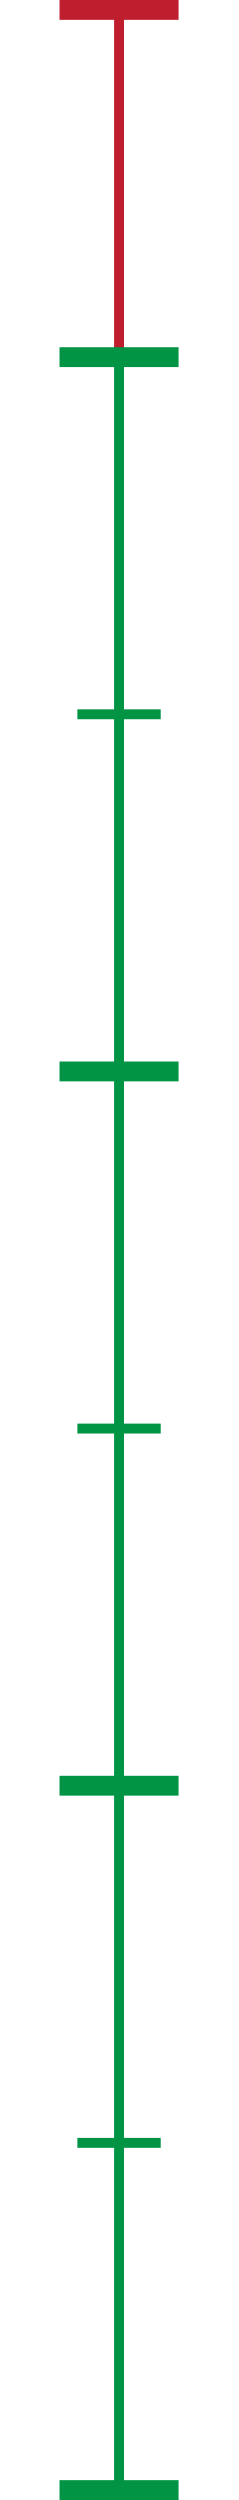
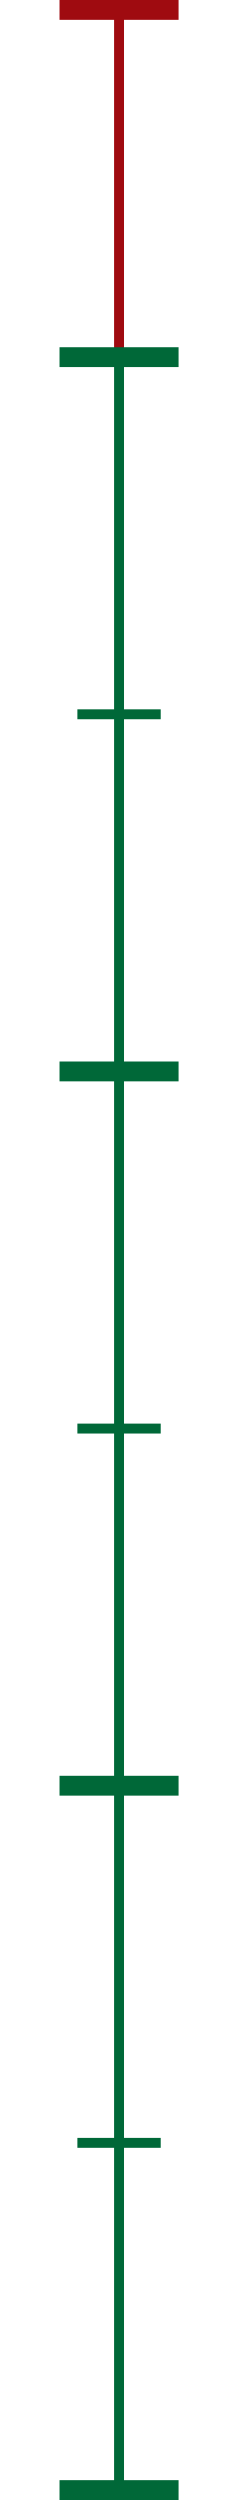
<svg xmlns="http://www.w3.org/2000/svg" version="1.1" id="Layer_1" x="0px" y="0px" width="72px" height="756px" viewBox="0 0 72 756" style="enable-background:new 0 0 72 756;" xml:space="preserve">
  <style type="text/css">
- 	.st0{fill:none;stroke:#BE1E2D;stroke-width:3;stroke-miterlimit:10;}
- 	.st1{fill:none;stroke:#009444;stroke-width:3;stroke-miterlimit:10;}
- 	.st2{fill:none;stroke:#009444;stroke-width:6;stroke-miterlimit:10;}
- 	.st3{fill:none;stroke:#BE1E2D;stroke-width:6;stroke-miterlimit:10;}
+ 	.st0{fill:none;stroke:#9F0B10;stroke-width:3;stroke-miterlimit:10;}
+ 	.st1{fill:none;stroke:#006838;stroke-width:3;stroke-miterlimit:10;}
+ 	.st2{fill:none;stroke:#006838;stroke-width:6;stroke-miterlimit:10;}
+ 	.st3{fill:none;stroke:#9F0B10;stroke-width:6;stroke-miterlimit:10;}
</style>
  <line class="st0" x1="36" y1="0" x2="36" y2="108" />
  <line class="st1" x1="36" y1="108" x2="36" y2="756" />
  <line class="st2" x1="18" y1="108" x2="54" y2="108" />
  <line class="st2" x1="18" y1="324" x2="54" y2="324" />
  <line class="st2" x1="18" y1="540" x2="54" y2="540" />
  <line class="st2" x1="18" y1="753" x2="54" y2="753" />
  <line class="st3" x1="18" y1="3" x2="54" y2="3" />
  <line class="st1" x1="23.4" y1="216" x2="48.6" y2="216" />
  <line class="st1" x1="23.4" y1="432" x2="48.6" y2="432" />
  <line class="st1" x1="23.4" y1="648" x2="48.6" y2="648" />
</svg>
